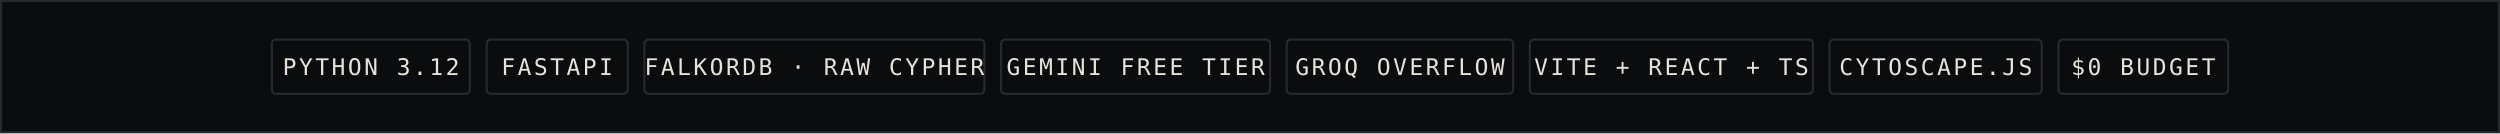
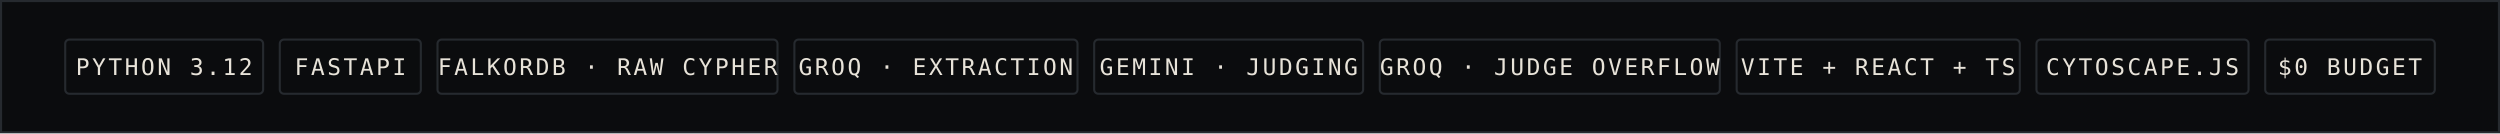
<svg xmlns="http://www.w3.org/2000/svg" width="1200" height="64" viewBox="0 0 1200 64" role="img" aria-labelledby="t d">
  <rect x="0.5" y="0.5" width="1199" height="63" fill="#0B0C0E" stroke="#262A2F" />
-   <rect x="130.5" y="19.0" width="95.0" height="26" rx="2" fill="none" stroke="#262A2F" />
-   <text x="178.1" y="36.0" font-family="'JetBrains Mono', ui-monospace, SFMono-Regular, Menlo, Consolas, monospace" font-size="11" font-weight="400" fill="#E8E3D9" text-anchor="middle" letter-spacing="1.2">PYTHON 3.12</text>
-   <rect x="233.6" y="19.0" width="67.7" height="26" rx="2" fill="none" stroke="#262A2F" />
-   <text x="267.4" y="36.0" font-family="'JetBrains Mono', ui-monospace, SFMono-Regular, Menlo, Consolas, monospace" font-size="11" font-weight="400" fill="#E8E3D9" text-anchor="middle" letter-spacing="1.2">FASTAPI</text>
-   <rect x="309.3" y="19.0" width="163.2" height="26" rx="2" fill="none" stroke="#262A2F" />
-   <text x="390.9" y="36.0" font-family="'JetBrains Mono', ui-monospace, SFMono-Regular, Menlo, Consolas, monospace" font-size="11" font-weight="400" fill="#E8E3D9" text-anchor="middle" letter-spacing="1.2">FALKORDB · RAW CYPHER</text>
-   <rect x="480.5" y="19.0" width="129.1" height="26" rx="2" fill="none" stroke="#262A2F" />
-   <text x="545.1" y="36.0" font-family="'JetBrains Mono', ui-monospace, SFMono-Regular, Menlo, Consolas, monospace" font-size="11" font-weight="400" fill="#E8E3D9" text-anchor="middle" letter-spacing="1.2">GEMINI FREE TIER</text>
-   <rect x="617.6" y="19.0" width="108.7" height="26" rx="2" fill="none" stroke="#262A2F" />
-   <text x="672.0" y="36.0" font-family="'JetBrains Mono', ui-monospace, SFMono-Regular, Menlo, Consolas, monospace" font-size="11" font-weight="400" fill="#E8E3D9" text-anchor="middle" letter-spacing="1.2">GROQ OVERFLOW</text>
-   <rect x="734.3" y="19.0" width="135.9" height="26" rx="2" fill="none" stroke="#262A2F" />
-   <text x="802.3" y="36.0" font-family="'JetBrains Mono', ui-monospace, SFMono-Regular, Menlo, Consolas, monospace" font-size="11" font-weight="400" fill="#E8E3D9" text-anchor="middle" letter-spacing="1.2">VITE + REACT + TS</text>
-   <rect x="878.2" y="19.0" width="101.8" height="26" rx="2" fill="none" stroke="#262A2F" />
-   <text x="929.2" y="36.0" font-family="'JetBrains Mono', ui-monospace, SFMono-Regular, Menlo, Consolas, monospace" font-size="11" font-weight="400" fill="#E8E3D9" text-anchor="middle" letter-spacing="1.2">CYTOSCAPE.JS</text>
-   <rect x="988.1" y="19.0" width="81.4" height="26" rx="2" fill="none" stroke="#262A2F" />
-   <text x="1028.8" y="36.0" font-family="'JetBrains Mono', ui-monospace, SFMono-Regular, Menlo, Consolas, monospace" font-size="11" font-weight="400" fill="#E8E3D9" text-anchor="middle" letter-spacing="1.2">$0 BUDGET</text>
+   <rect x="31.3" y="19.0" width="95.0" height="26" rx="2" fill="none" stroke="#262A2F" />
+   <text x="78.8" y="36.0" font-family="'JetBrains Mono', ui-monospace, SFMono-Regular, Menlo, Consolas, monospace" font-size="11" font-weight="400" fill="#E8E3D9" text-anchor="middle" letter-spacing="1.2">PYTHON 3.12</text>
+   <rect x="134.3" y="19.0" width="67.7" height="26" rx="2" fill="none" stroke="#262A2F" />
+   <text x="168.2" y="36.0" font-family="'JetBrains Mono', ui-monospace, SFMono-Regular, Menlo, Consolas, monospace" font-size="11" font-weight="400" fill="#E8E3D9" text-anchor="middle" letter-spacing="1.2">FASTAPI</text>
+   <rect x="210.0" y="19.0" width="163.2" height="26" rx="2" fill="none" stroke="#262A2F" />
+   <text x="291.7" y="36.0" font-family="'JetBrains Mono', ui-monospace, SFMono-Regular, Menlo, Consolas, monospace" font-size="11" font-weight="400" fill="#E8E3D9" text-anchor="middle" letter-spacing="1.2">FALKORDB · RAW CYPHER</text>
+   <rect x="381.3" y="19.0" width="135.9" height="26" rx="2" fill="none" stroke="#262A2F" />
+   <text x="449.2" y="36.0" font-family="'JetBrains Mono', ui-monospace, SFMono-Regular, Menlo, Consolas, monospace" font-size="11" font-weight="400" fill="#E8E3D9" text-anchor="middle" letter-spacing="1.2">GROQ · EXTRACTION</text>
+   <rect x="525.2" y="19.0" width="129.1" height="26" rx="2" fill="none" stroke="#262A2F" />
+   <text x="589.8" y="36.0" font-family="'JetBrains Mono', ui-monospace, SFMono-Regular, Menlo, Consolas, monospace" font-size="11" font-weight="400" fill="#E8E3D9" text-anchor="middle" letter-spacing="1.2">GEMINI · JUDGING</text>
+   <rect x="662.3" y="19.0" width="163.2" height="26" rx="2" fill="none" stroke="#262A2F" />
+   <text x="743.9" y="36.0" font-family="'JetBrains Mono', ui-monospace, SFMono-Regular, Menlo, Consolas, monospace" font-size="11" font-weight="400" fill="#E8E3D9" text-anchor="middle" letter-spacing="1.2">GROQ · JUDGE OVERFLOW</text>
+   <rect x="833.6" y="19.0" width="135.9" height="26" rx="2" fill="none" stroke="#262A2F" />
+   <text x="901.5" y="36.0" font-family="'JetBrains Mono', ui-monospace, SFMono-Regular, Menlo, Consolas, monospace" font-size="11" font-weight="400" fill="#E8E3D9" text-anchor="middle" letter-spacing="1.2">VITE + REACT + TS</text>
+   <rect x="977.5" y="19.0" width="101.8" height="26" rx="2" fill="none" stroke="#262A2F" />
+   <text x="1028.4" y="36.0" font-family="'JetBrains Mono', ui-monospace, SFMono-Regular, Menlo, Consolas, monospace" font-size="11" font-weight="400" fill="#E8E3D9" text-anchor="middle" letter-spacing="1.2">CYTOSCAPE.JS</text>
+   <rect x="1087.3" y="19.0" width="81.4" height="26" rx="2" fill="none" stroke="#262A2F" />
+   <text x="1128.0" y="36.0" font-family="'JetBrains Mono', ui-monospace, SFMono-Regular, Menlo, Consolas, monospace" font-size="11" font-weight="400" fill="#E8E3D9" text-anchor="middle" letter-spacing="1.2">$0 BUDGET</text>
</svg>
